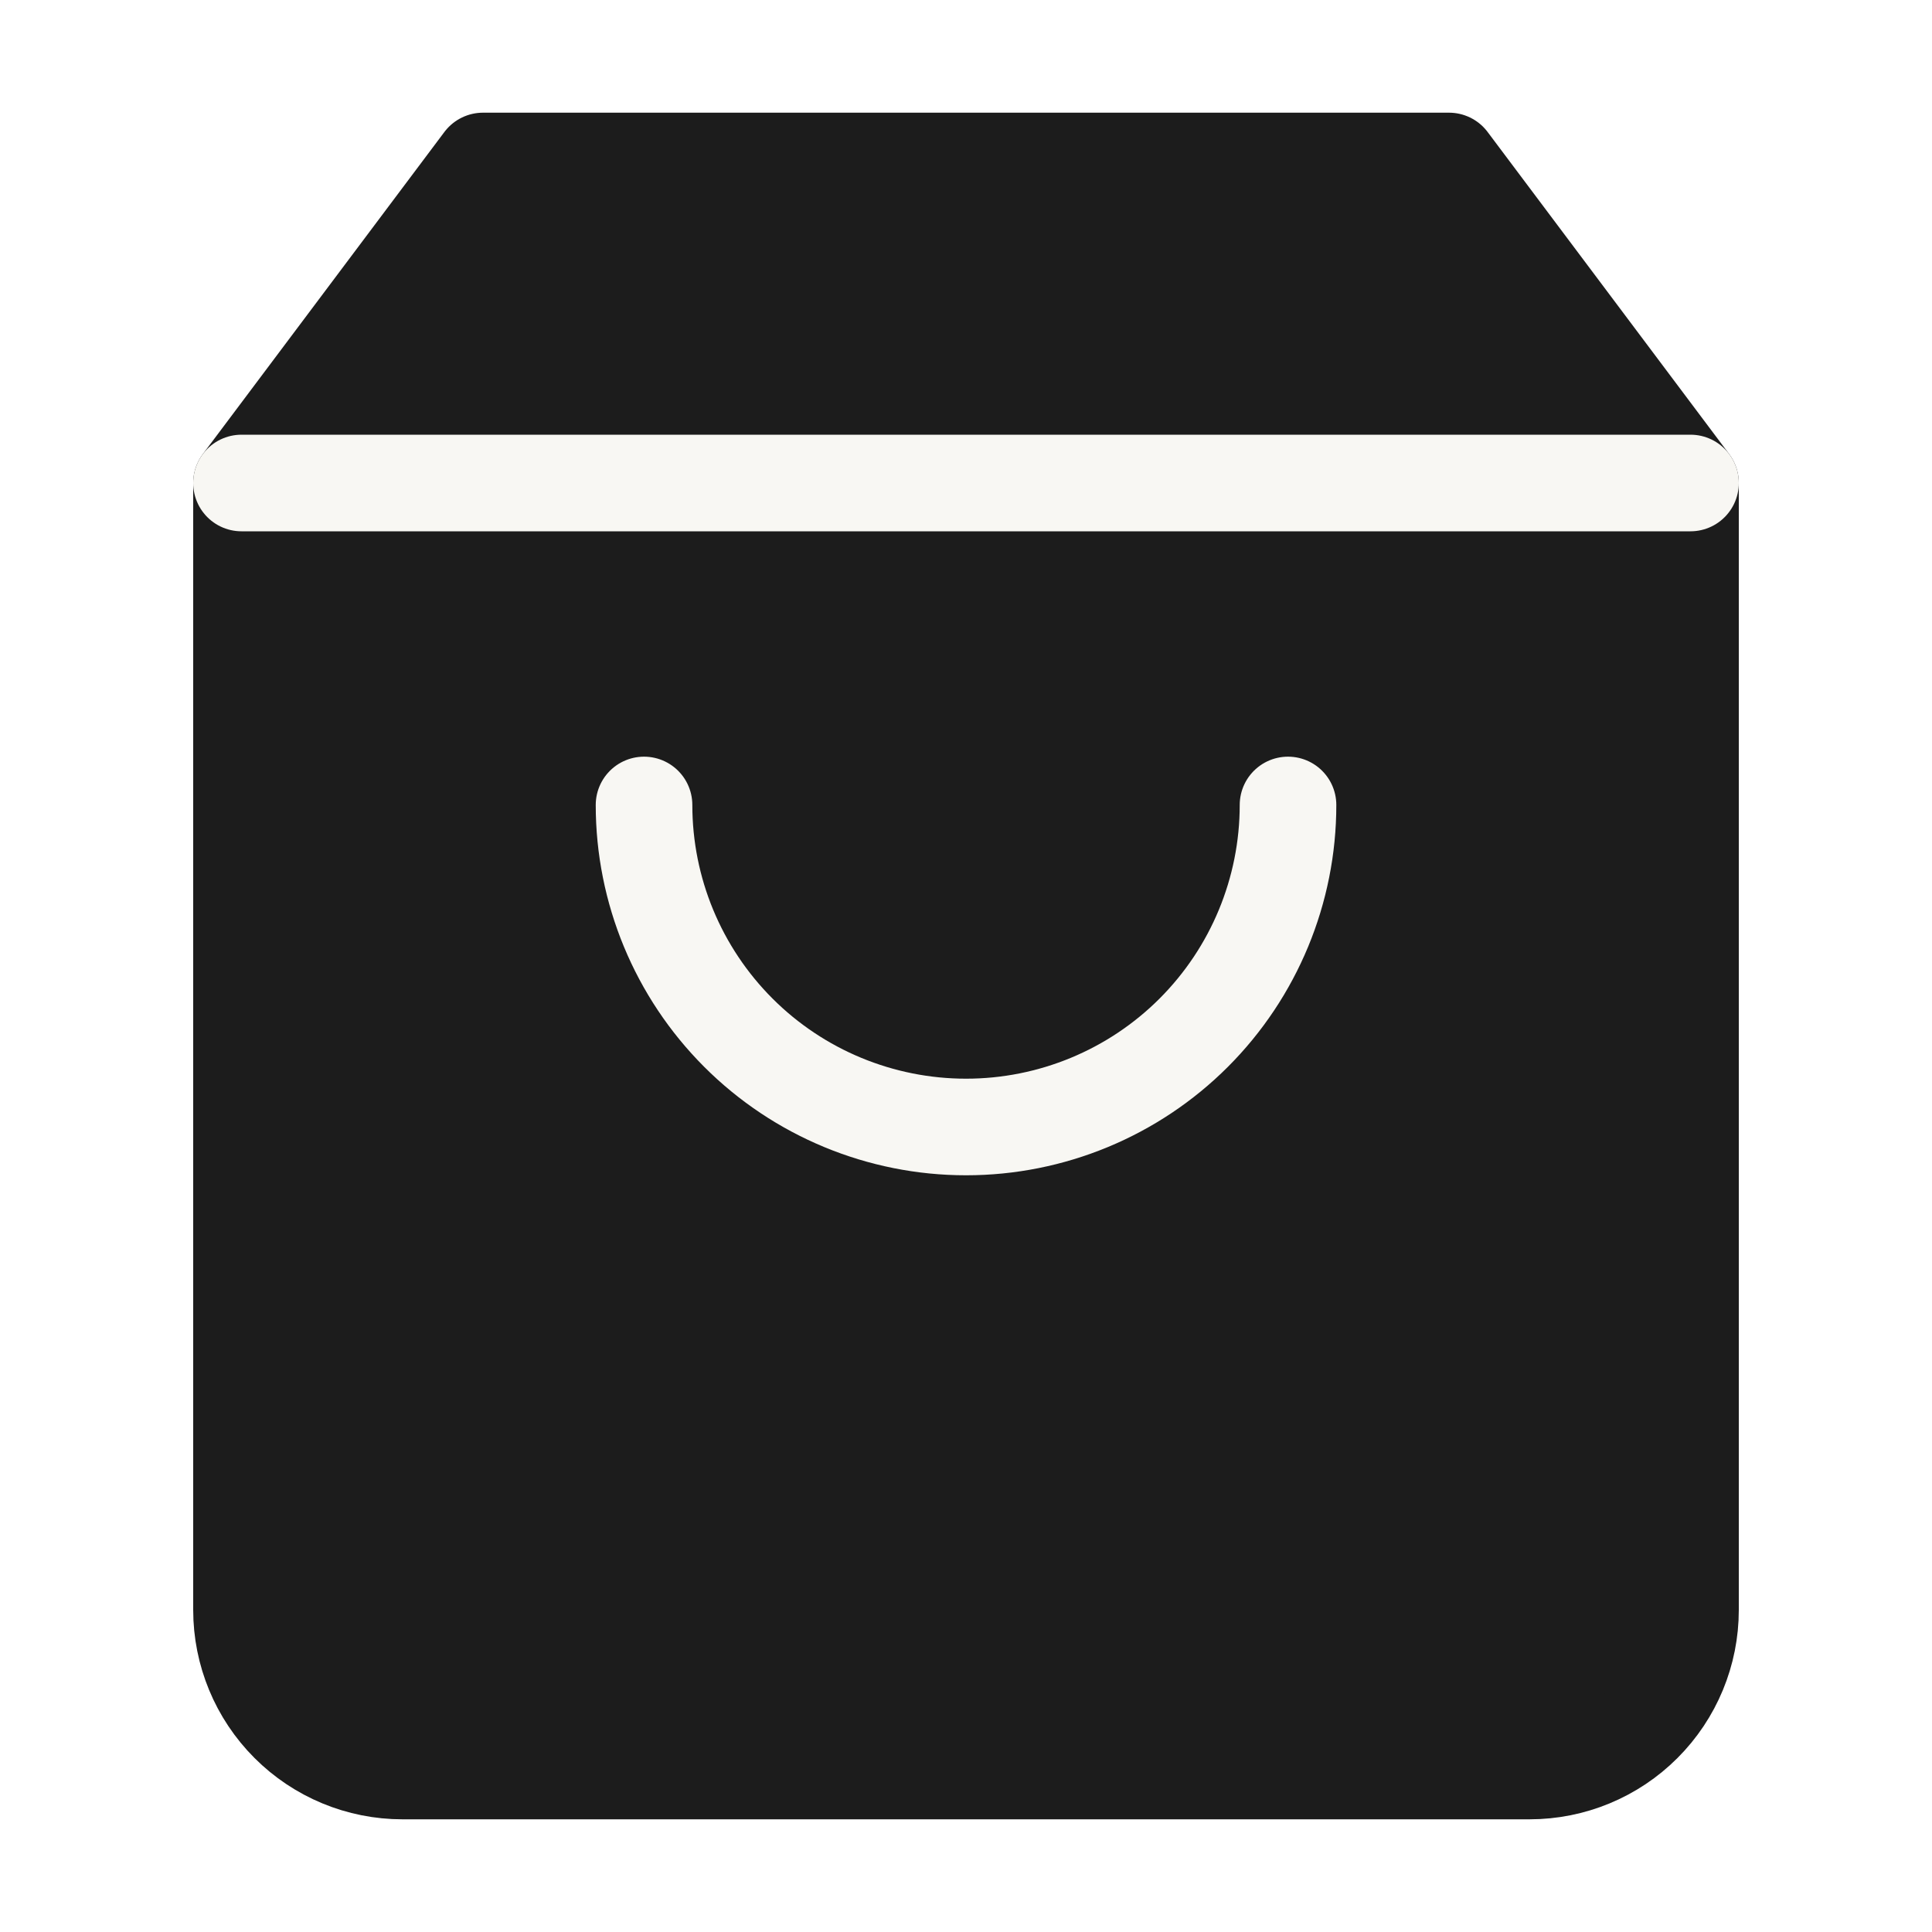
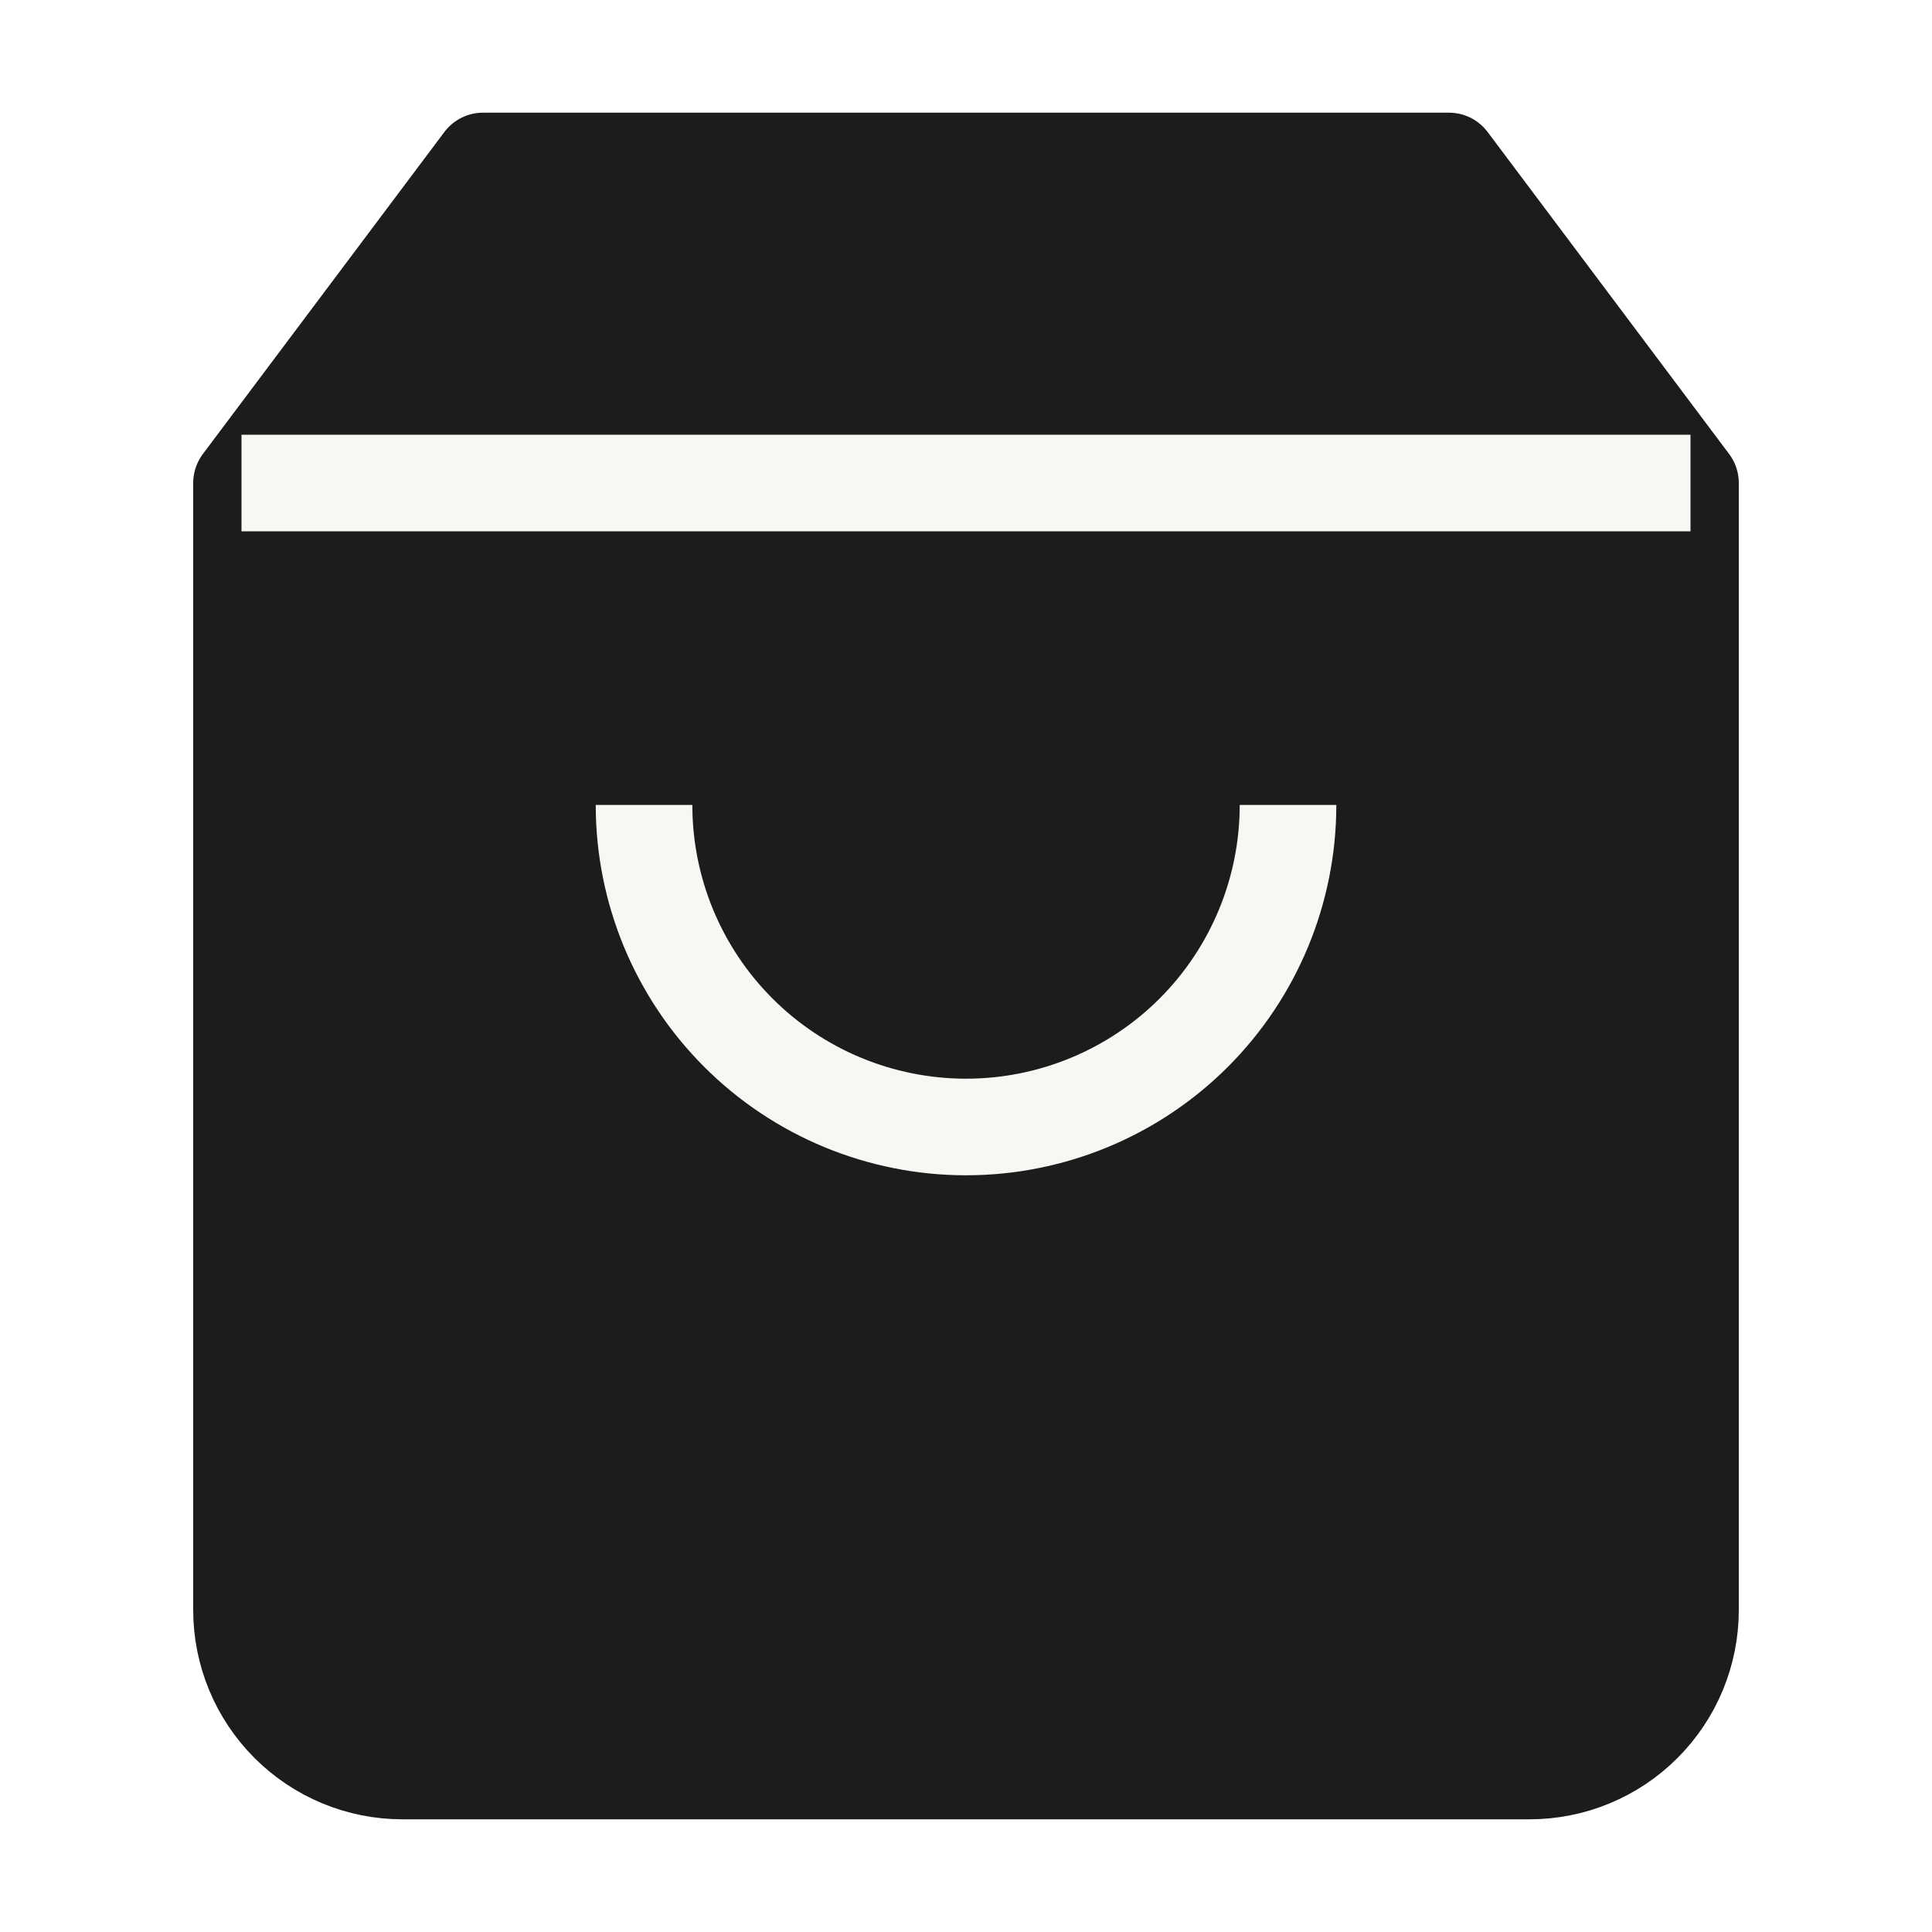
<svg xmlns="http://www.w3.org/2000/svg" width="40" height="40" viewBox="0 0 40 40" fill="none">
-   <path d="M10 3.333L5 10V33.333C5 34.217 5.351 35.065 5.976 35.69C6.601 36.316 7.449 36.667 8.333 36.667H31.667C32.551 36.667 33.399 36.316 34.024 35.69C34.649 35.065 35 34.217 35 33.333V10L30 3.333H10Z" fill="#1C1C1C" stroke="#1C1C1C" stroke-width="2" stroke-linecap="round" stroke-linejoin="round" />
-   <path d="M5 10H35" stroke="#F8F7F3" stroke-width="2" stroke-linecap="round" stroke-linejoin="round" />
-   <path d="M26.667 16.666C26.667 18.435 25.965 20.13 24.715 21.381C23.465 22.631 21.769 23.333 20.001 23.333C18.233 23.333 16.537 22.631 15.287 21.381C14.036 20.13 13.334 18.435 13.334 16.666" stroke="#F8F7F3" stroke-width="2" stroke-linecap="round" stroke-linejoin="round" />
+   <path d="M10 3.333L5 10V33.333C5 34.217 5.351 35.065 5.976 35.69C6.601 36.316 7.449 36.667 8.333 36.667H31.667C32.551 36.667 33.399 36.316 34.024 35.69C34.649 35.065 35 34.217 35 33.333V10L30 3.333H10Z" fill="#1C1C1C" stroke="#1C1C1C" stroke-width="2" strokeLinecap="round" stroke-linejoin="round" />
+   <path d="M5 10H35" stroke="#F8F7F3" stroke-width="2" strokeLinecap="round" stroke-linejoin="round" />
+   <path d="M26.667 16.666C26.667 18.435 25.965 20.13 24.715 21.381C23.465 22.631 21.769 23.333 20.001 23.333C18.233 23.333 16.537 22.631 15.287 21.381C14.036 20.13 13.334 18.435 13.334 16.666" stroke="#F8F7F3" stroke-width="2" strokeLinecap="round" stroke-linejoin="round" />
</svg>
